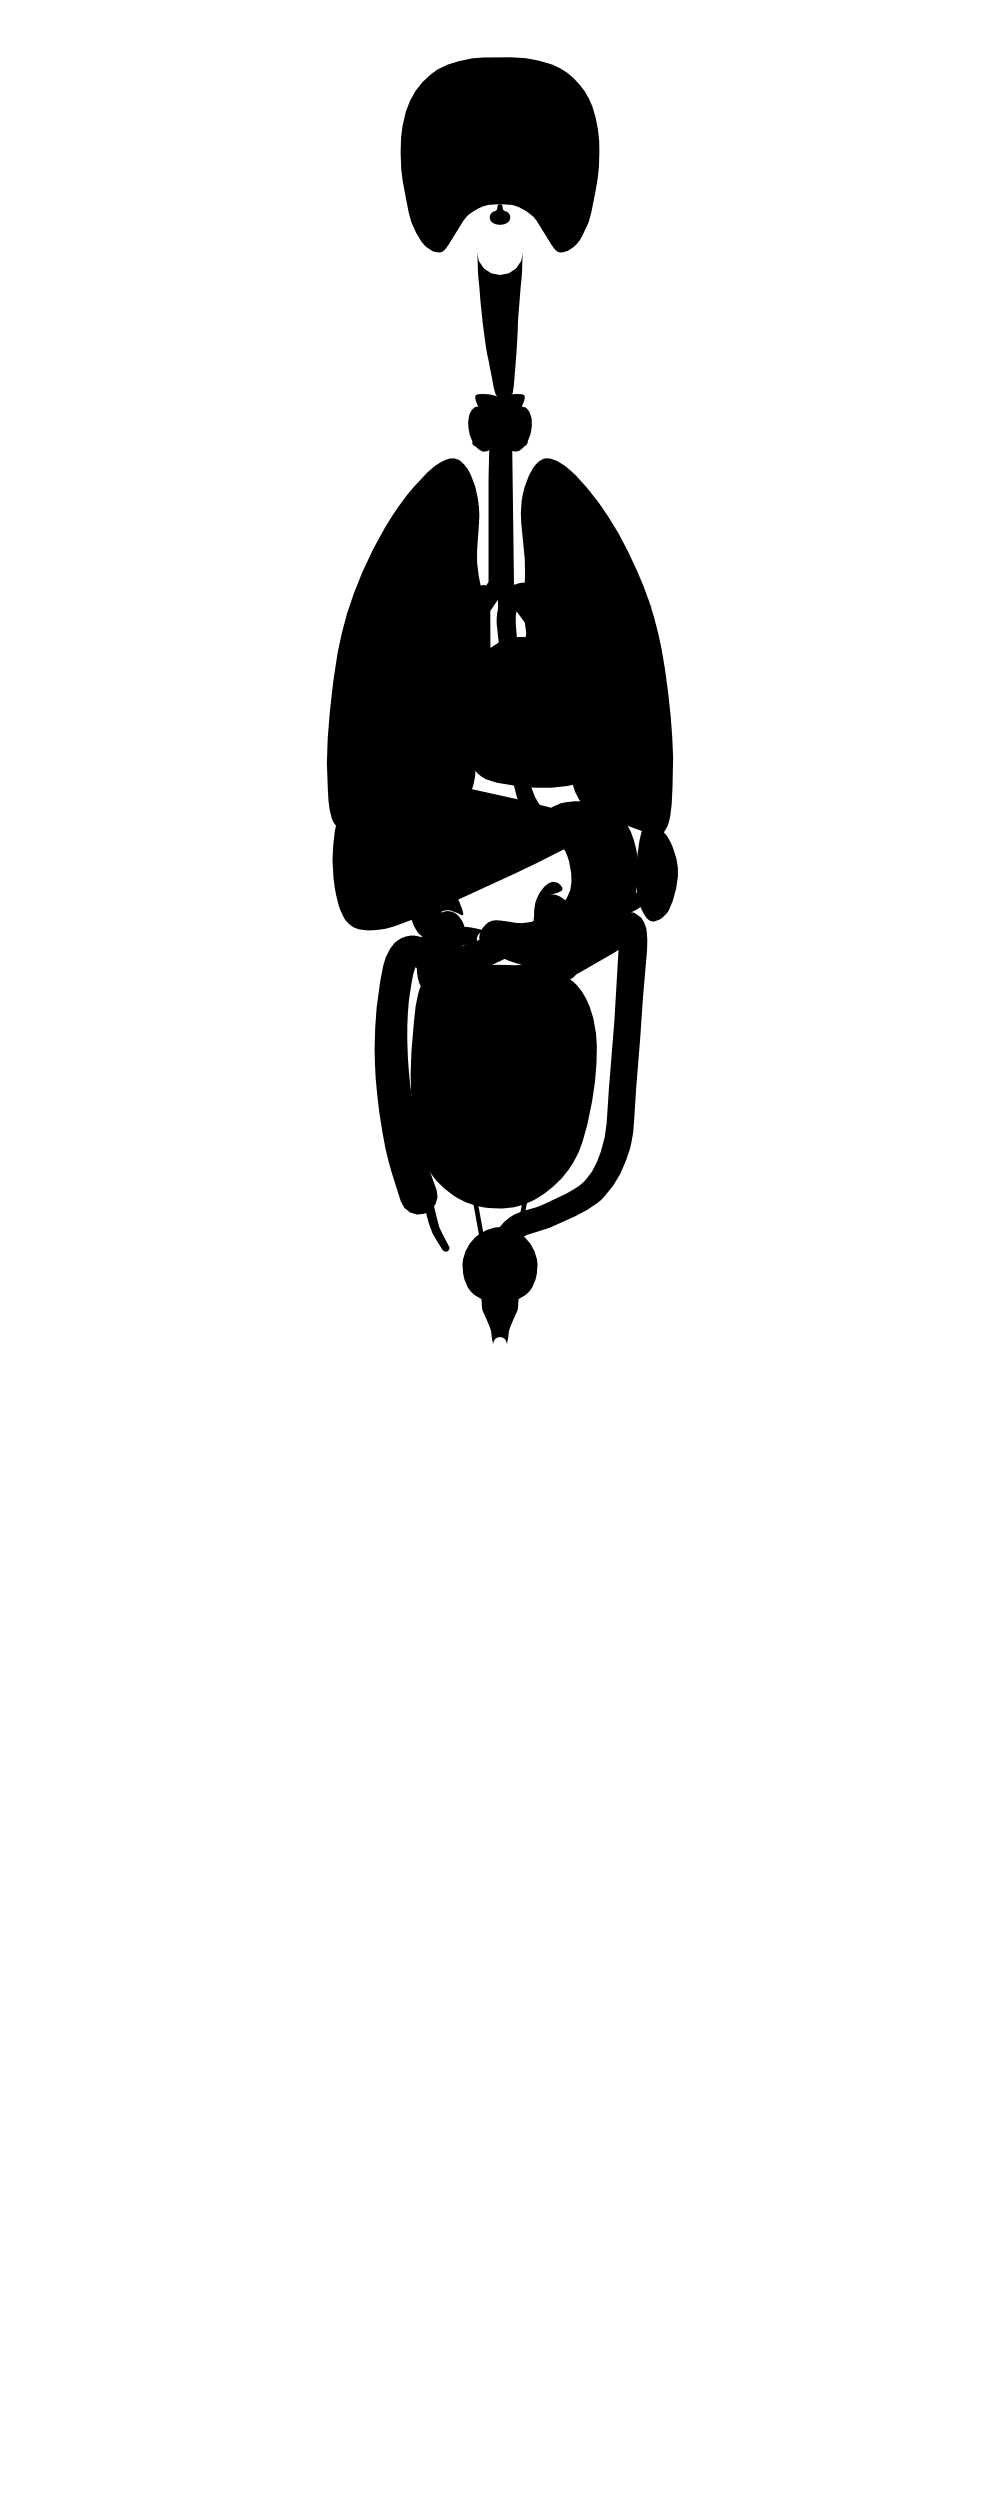
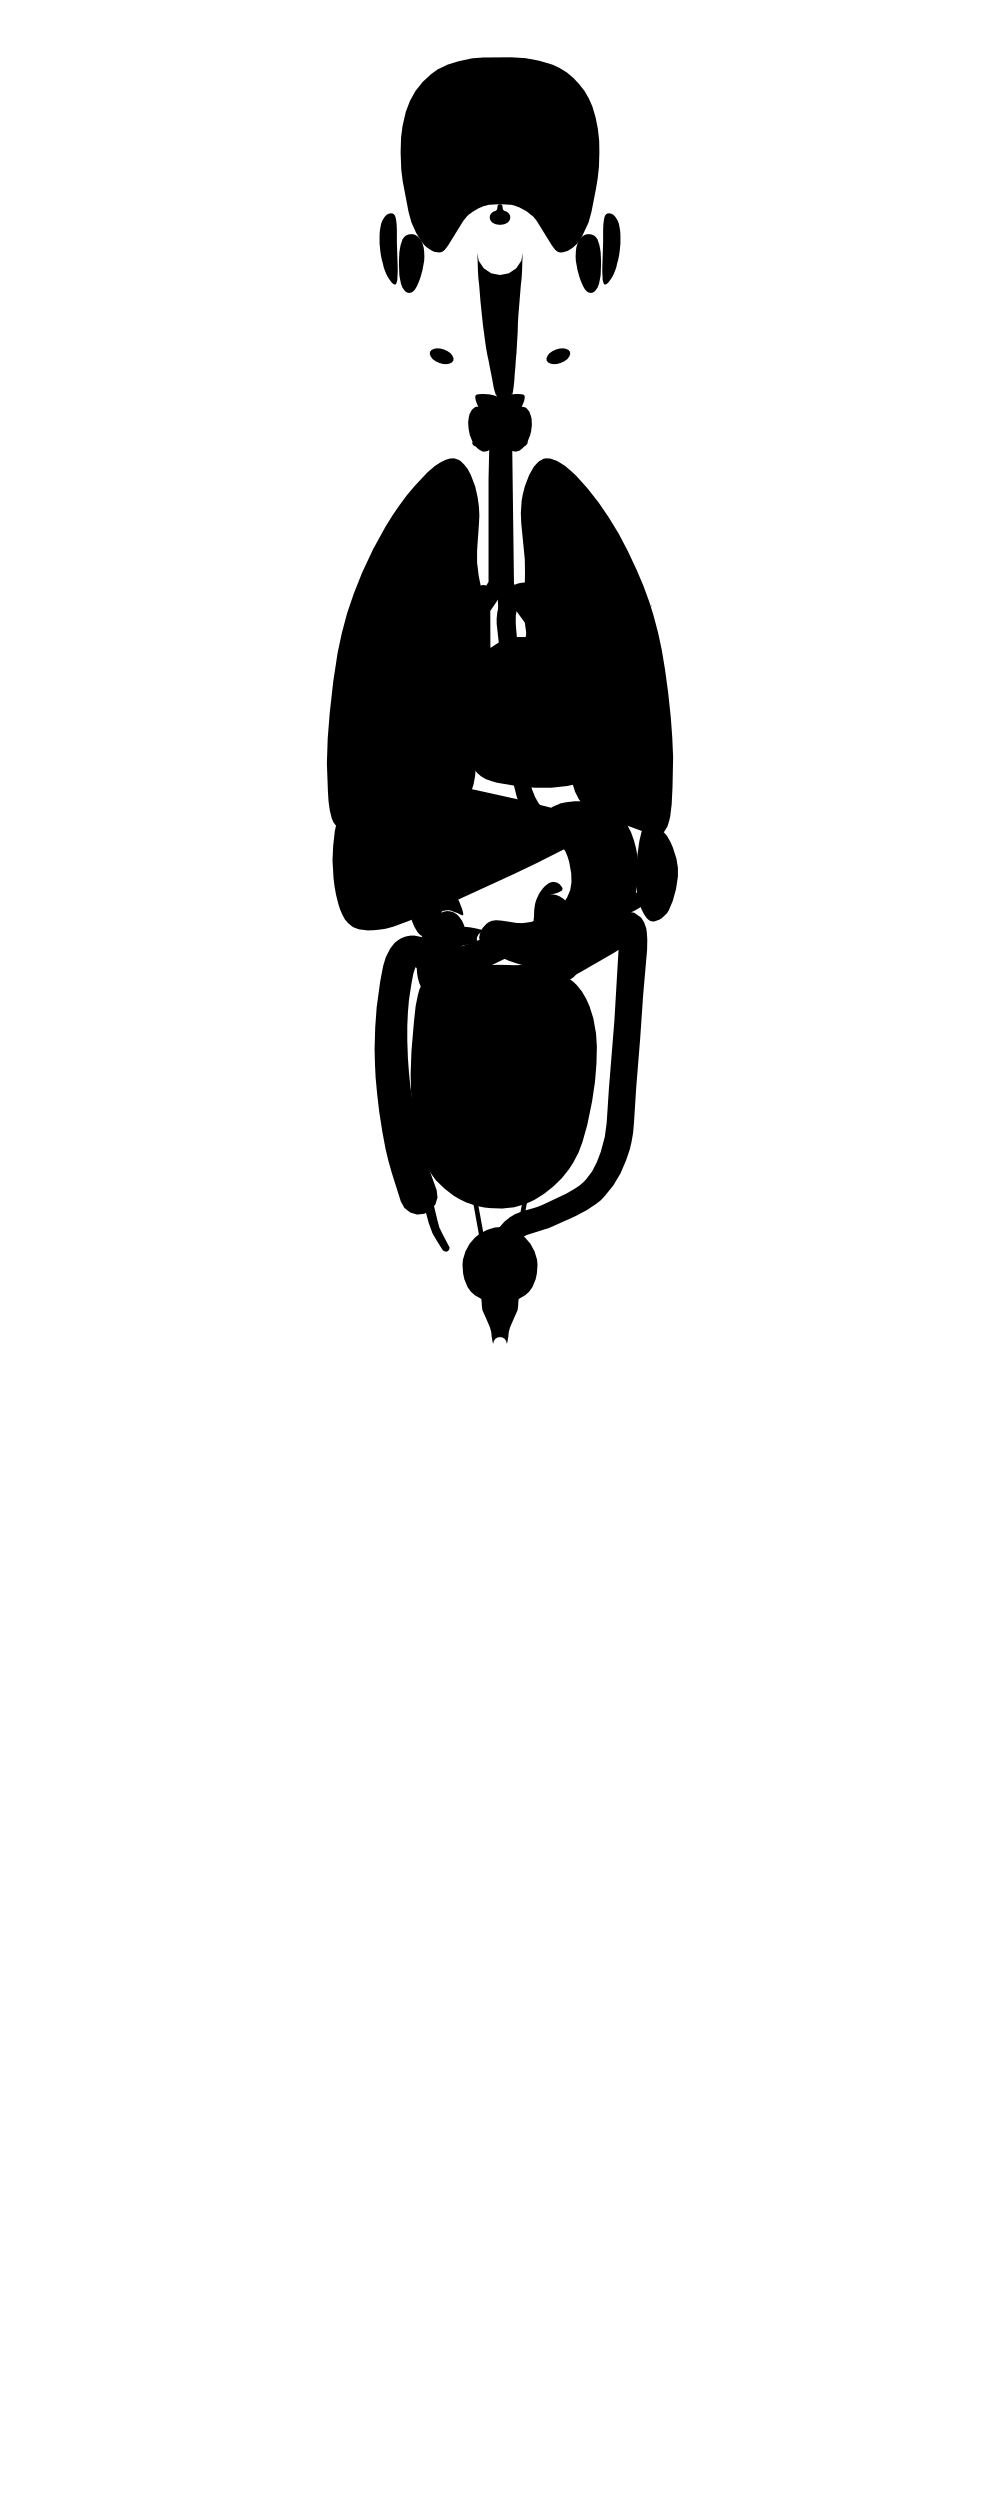
<svg xmlns="http://www.w3.org/2000/svg" viewBox="0 0 480 1200" data-layer="organs" data-view="posterior">
  <g class="structures">
    <g class="s o" data-id="bladder">
      <path class="b" fill-rule="evenodd" d="M222 607.2L222.2 604.7L223.4 600.7L225.4 597L228 594L230 592.4L233.6 590.4L237.5 589.2L240 589L242.5 589.2L246.4 590.4L250 592.4L252 594L254.6 597L256.6 600.7L257.8 604.7L258 607.2L257.7 611.3L257.1 614.1L255.5 617.9L254 620L252.1 621.7L248.3 623.9L244.1 625.4L240 626L235.9 625.4L231.7 623.9L227.9 621.7L226 620L224.5 617.9L222.9 614.1L222.3 611.3Z" />
    </g>
    <g class="s o" data-id="large-intestine">
      <path class="b" fill-rule="evenodd" d="M179.8 503.5L180.1 493.2L180.8 483.5L182.5 471.1L183.9 463.7L185.2 459.4L187.3 455.3L189.4 452.6L190.9 451.4L192.7 450.3L194.8 449.5L197 449.1L199 449.1L202.5 449.8L206.8 451.6L216.3 456.6L230.6 461.9L234.8 463.1L237.7 463.7L240.3 464L244 463.9L248.8 463.3L253.9 462.1L260.4 459.9L265.2 457.9L271.5 454.6L287.9 445.2L294 440.4L295.5 439.3L297.5 438.3L300.4 437.5L304.4 438.1L307.8 440.5L309.2 442.8L310.2 445.6L310.5 447.8L310.7 451.1L310.6 456L308.7 477.8L307.3 498.3L305.4 521.8L304.3 539L303.9 543.7L303.1 548.3L302.3 551.7L300.5 557L297.8 563.3L294.4 569L290.2 574.2L288.3 576.2L286.1 577.9L281.6 580.9L275.7 584L263.6 589.4L252.8 592.8L251.4 593.6L250.2 594.8L249.3 596L248.2 598.1L246.9 602.3L246.5 607.6L246.5 609L245.9 611.4L244.4 613.5L242.2 614.8L239.7 615.2L237.3 614.6L235.2 613.1L233.9 610.9L233.5 608.4L233.8 605.6L234.6 599.7L235.5 596.8L236.6 594.1L238.9 590.1L242 586.5L244.6 584.4L247 582.9L250.7 581.4L257.4 579.5L260.5 578.3L271.7 573L275.5 570.8L278.1 569.1L280.1 567.4L281.3 566.1L284.2 562.3L286.5 557.8L288.4 552.8L290.3 545.7L291.2 539L292.3 522.2L294.9 490L296.9 455.9L295.3 457L278.3 466.8L273.6 469.3L268.8 471.6L262.8 473.9L256.6 475.9L251.5 477L246.4 477.8L242.4 478L238.3 477.9L234 477.3L229.9 476.3L224.9 474.6L210.8 469.5L199.4 464.3L198.4 467.4L197.5 472.1L196.3 480L195.8 485.9L195.5 492.5L195.5 499.6L195.8 508L196.3 514.8L197 521.7L198.2 529.9L199.6 537.9L201.3 546.2L202.6 551.2L204.2 556.2L209.6 571.3L210 574.8L209 578.1L206.8 580.9L203.7 582.6L200.2 583L196.9 582L194.1 579.8L192.4 576.7L188 562.8L186.4 557.1L185 551.2L183.5 543.1L182 533.5L181 524.8L180.3 517.3L180 511.2ZM198 464L198.3 464L198.3 464L198.1 464Z" />
      <path class="d" d="M207.2 567.7L192.3 572.9M204.3 559.8L189.6 564.7M201.4 550.6L186.7 554.4M199.4 542.2L184.8 545M197.8 533.9L183.4 536.2M196.5 525L182.2 526.8M195.4 516.2L181.3 517.4M194.7 507.7L180.9 508.2M194.5 498.7L180.9 498.6M194.6 489.9L181.3 489.2M195.1 482L182.1 480.6M196.3 473.1L183.5 471M198.2 464.8L185.9 460.4M198.9 462.8L193.1 451.2M200.5 463.6L205.6 452.1M209.3 467.8L214.5 456.9M218.5 471.2L222.6 460M227.4 474.4L231.1 463.1M237.4 476.8L238.8 464.9M247.4 476.7L245.9 464.8M256.8 474.7L253.6 463.2M266.1 471.6L261.9 460.4M274.9 467.5L269.2 456.9M283.5 462.6L277.4 452.3M290.8 458.4L285 447.9M300.6 451.8L293 442.4M297.6 448.6L308.4 443.4M297.9 451.9L309.7 451.7M297.7 460.3L309.2 461.1M297.1 470.6L308.2 471.5M296.5 480.6L307.4 481.2M296 489.2L306.9 489.9M295.3 498.3L306.2 499.1M294.6 507.4L305.5 508.3M293.8 516L304.8 516.9M293.1 525.2L304.1 525.8M292.6 534.4L303.6 535.1M291.9 542.4L302.8 543.9M290.4 549.5L301 552.6M287.7 557.6L297.3 562.1M284 564.3L292.2 570.4M279.2 569.6L285.1 577.4M272.2 573.8L276.5 582.5M264.4 577.6L268.3 586.2M256.6 580.7L259.3 589.8M248.1 583.5L252.1 592.1" />
    </g>
    <g class="s o" data-id="rectum">
      <path class="b" fill-rule="evenodd" d="M234 604L233.7 604.5L233.3 605.5L233 607L232.7 609L232.4 611L232 613L231.6 615L231.2 617L230.9 619L230.9 621L231 623L231.2 625L231.3 627L231.6 629L232.5 631L233.4 633L234.3 635.1L235.2 637.2L235.8 639.4L236 641.6L236.3 643.3L236.5 644.4L236.8 645L237 643.8L237.7 642.7L238.8 642L240 641.8L241.2 642L242.3 642.7L243 643.8L243.2 645L243.5 644.4L243.7 643.3L244 641.6L244.2 639.4L244.8 637.2L245.7 635.1L246.6 633L247.5 631L248.4 629L248.7 627L248.8 625L249 623L249.1 621L249.1 619L248.8 617L248.4 615L248 613L247.6 611L247.3 609L247 607L246.7 605.5L246.3 604.5L246 604L245.5 606.3L244.2 608.2L242.3 609.5L240 610L237.7 609.5L235.8 608.2L234.5 606.3Z" />
      <path class="d" d="M233.5 619.0L233.7 619.1L234.2 619.3L234.8 619.6L235.7 619.9L236.5 620.2L237.3 620.5L238.1 620.7L238.9 620.8L239.4 620.9L239.8 621.0L240.0 621.0M246.5 626.0L246.3 626.1L245.8 626.3L245.2 626.6L244.3 626.9L243.5 627.2L242.7 627.5L241.9 627.7L241.1 627.8L240.6 627.9L240.2 628.0L240.0 628.0M236.6 636.5L243.4 636.5" />
    </g>
    <g class="s o" data-id="appendix">
      <path class="b" fill-rule="evenodd" d="M203.7 578.7L204 577.8L204.6 577.2L205.4 576.8L206.3 576.7L207.2 577L207.8 577.6L208.2 578.4L210 585.9L210.9 589.2L212.5 592.5L215.8 598.8L215.7 599.5L215.4 600.1L214.9 600.6L214.2 600.8L213.5 600.7L212.9 600.4L212.4 599.9L209.7 595.6L207.6 592L205.8 587.1L203.8 579.6Z" />
    </g>
    <g class="s o" data-id="small-intestine">
      <path class="b" fill-rule="evenodd" d="M197.1 515.6L197.5 504.5L198.7 490.4L199.5 483L200.6 477.5L201.3 475L202.3 472.8L204 470L205.8 468.2L206.8 467.5L209.1 466.4L211.6 465.7L215.7 464.9L231.3 463.5L238.5 463.1L244.4 463.2L250.1 463.5L256.9 464.5L262.7 465.6L266.8 466.8L269.4 467.7L272.9 469.6L275 471.1L276.9 472.9L279.3 475.9L281.3 479.3L283 483.1L284.8 488.8L286.1 496.1L286.5 502.4L286.3 510.6L285.6 519.2L284.2 528.7L281.9 539.9L279.6 548.1L277.7 553.2L275.3 557.8L273.2 561.1L269.7 565.5L265.6 569.5L261.2 573L256.6 575.9L252 578L246.7 579.5L241 580.1L235.3 579.9L232.5 579.6L228.5 578.8L223.6 577.1L220 575.3L217.7 573.9L213.3 570.5L209.3 566.6L206.8 563.2L204.3 558.8L202.4 554L200.6 547.4L199.2 540.5L197.8 530.7L197.3 524Z" />
      <path class="d" d="M211 482L214.6 486L215.8 487L216.9 487.7L218 488L219 487.7L220 486.8L223 483.2L224 482.3L225 482L226 482.3L227 483.2L230 486.8L231 487.7L232 488L233 487.7L234 486.8L237 483.2L238 482.3L239 482L240 482.3L241 483.2L244 486.8L245 487.7L246 488L247 487.7L248 486.8L251 483.2L252 482.3L253 482L254 482.3L255 483.2L258 486.8L259 487.7L260 488L261 487.7L262 486.8L265 483.2L266 482.3L267 482L268.1 482.3L269.2 483L270.4 484L274 488M206 503L209.6 499L210.8 498L211.9 497.3L213 497L214 497.3L215 498.2L218 501.8L219 502.7L220 503L221 502.7L222 501.8L225 498.2L226 497.3L227 497L228 497.3L229 498.2L232 501.8L233 502.7L234 503L235 502.7L236 501.8L239 498.2L240 497.3L241 497L242 497.3L243 498.2L246 501.8L247 502.7L248 503L249 502.7L250 501.8L253 498.2L254 497.3L255 497L256 497.3L257 498.2L260 501.8L261 502.7L262 503L263 502.7L264 501.8L267 498.2L268 497.3L269 497L270.1 497.3L271.2 498L272.4 499L276 503M204 518L207.6 514L208.8 513L209.9 512.3L211 512L212 512.3L213 513.2L216 516.8L217 517.7L218 518L219 517.7L220 516.8L223 513.2L224 512.3L225 512L226 512.3L227 513.2L230 516.8L231 517.7L232 518L233 517.7L234 516.8L237 513.2L238 512.3L239 512L240 512.3L241 513.2L244 516.8L245 517.7L246 518L247 517.7L248 516.8L251 513.2L252 512.3L253 512L254 512.3L255 513.2L258 516.8L259 517.7L260 518L261 517.7L262 516.8L265 513.2L266 512.3L267 512L268 512.3L269 513.2L272 516.8L273 517.7L274 518L275.1 517.7L276.2 517L277.4 516L281 512M204 533L207.6 529L208.8 528L209.9 527.3L211 527L212 527.3L213 528.2L216 531.8L217 532.7L218 533L219 532.7L220 531.8L223 528.2L224 527.3L225 527L226 527.3L227 528.2L230 531.8L231 532.7L232 533L233 532.7L234 531.8L237 528.2L238 527.3L239 527L240 527.3L241 528.2L244 531.8L245 532.7L246 533L247 532.7L248 531.8L251 528.2L252 527.3L253 527L254 527.3L255 528.2L258 531.8L259 532.7L260 533L261 532.7L262 531.8L265 528.2L266 527.3L267 527L268.1 527.3L269.2 528L270.4 529L274 533M208 548L211.6 544L212.8 543L213.9 542.3L215 542L216 542.3L217 543.2L220 546.8L221 547.7L222 548L223 547.7L224 546.8L227 543.2L228 542.3L229 542L230 542.3L231 543.2L234 546.8L235 547.7L236 548L237 547.7L238 546.8L241 543.2L242 542.3L243 542L244 542.3L245 543.2L248 546.8L249 547.7L250 548L251 547.7L252 546.8L255 543.2L256 542.3L257 542L258 542.3L259 543.2L262 546.8L263 547.7L264 548L265.1 547.7L266.2 547L267.4 546L271 542M216 557L219.6 561L220.8 562L221.9 562.7L223 563L224 562.7L225 561.8L228 558.2L229 557.3L230 557L231 557.3L232 558.2L235 561.8L236 562.7L237 563L238 562.7L239 561.8L242 558.2L243 557.3L244 557L245 557.3L246 558.2L249 561.8L250 562.7L251 563L252 562.7L253 561.8L256 558.2L257 557.3L258 557L259.1 557.3L260.2 558L261.4 559L265 563" />
    </g>
    <g class="s o" data-id="gallbladder">
      <path class="b" fill-rule="evenodd" d="M196.9 436.4L197 433.4L197.4 430.5L198.1 427.9L199 426L200 425L201.3 424.3L202.8 424L204.3 424L205.8 424.3L207 425L208.5 426.6L209.9 429.1L211.5 433.3L212 436L211.9 438.6L211.4 441.4L210.6 444L209 447L208 448L206.9 448.8L205.6 449.3L204.3 449.6L203.1 449.5L202 449L201.2 448.3L200.4 447.4L198.9 444.9L197.7 442L197 439Z" />
    </g>
    <g class="s o" data-id="liver">
      <path class="b" fill-rule="evenodd" d="M159.6 413L159.9 406.2L160.7 399L161.3 396.2L162.1 393.6L163.2 391.2L164.9 389L166 388L167.8 386.8L171 385.1L177.6 382.9L194 379.1L203.5 377.6L208.8 377.1L212.7 377L215.4 377.1L219.6 377.5L225.1 378.5L250.4 384.1L265.2 387.9L275.8 391.2L285.9 395.1L287.7 396.5L288.1 397.2L288 398L287.1 399.1L284.5 400.9L273.4 406.3L257.6 414.3L246.3 419.7L212.1 435.4L196.6 441.9L188.8 444.8L185.1 445.8L182.4 446.2L179.4 446.5L176.5 446.6L172.4 446.1L170.1 445.3L169 444.7L167.2 443.2L165.6 441.4L164.4 439.2L163.3 436.7L162.4 433.9L161.3 429.5L160.6 425.6L160.1 421.6Z" />
      <path class="d" d="M240 382L236 402L231 424" />
    </g>
    <g class="s o" data-id="stomach">
      <path class="b" fill-rule="evenodd" d="M230 450L230.4 447.9L231.6 445.5L233.5 443.4L234.7 442.6L236 442L238.1 441.7L240.7 441.9L247.9 443L250.7 443.1L254.7 442.6L258.8 441.5L262.7 440L266 438L268 436.3L269.8 434.3L272.1 431L273.7 427.3L274.3 423.5L274.2 419.3L273.2 413.7L272.4 411.1L271.4 408.7L269.1 405.4L262.9 399L259.3 396.5L258.5 395.7L258 394.9L258 394L258.9 392.4L261.6 389.7L265.4 387.2L269.1 385.6L271.6 385.1L275.8 384.6L281.4 384.6L284 385L286.5 385.6L291.6 387.6L293.9 388.9L296.1 390.3L298.8 392.9L301.1 396L302.9 399.5L304.3 403.4L305.3 407.2L306 411.2L306.4 415.3L306.4 419.6L306 424L305.1 429.3L304 433.5L302.2 439L300.6 442.8L298 447.5L295.7 450.8L293.1 453.8L290.2 456.4L287 458.6L283.5 460.5L279.7 462L275.7 463.3L271.7 464.3L268 465L265.1 465.2L260.7 465.1L255.2 464.2L248.5 462.6L244.3 461.2L240.3 459.4L236 457L232.2 454.1L230.6 452.1L230.2 451.1Z" />
      <path class="d" d="M282 400L286 408L288.1 412.6L289.6 417.2L290 420L289.8 423L288.6 428L287.5 431.3L284 440M236 450L233 455" />
    </g>
    <g class="s o" data-id="thyroid">
      <path class="b" fill-rule="evenodd" d="M224.7 202.7L225.1 199.9L225.4 198.7L226.5 196.7L227.9 195.5L228.7 195.2L230.5 195.3L231.4 195.7L233.1 197.1L233.9 198L235.4 200.4L236 201.8L236.9 204.8L237.3 208.1L240 208.3L242.7 208.1L242.9 206.3L243.5 203.2L244 201.8L245.3 199.1L246.1 198L247.8 196.3L248.6 195.7L250.4 195.2L252.1 195.5L252.8 196L254.1 197.6L254.9 199.9L255.2 201.2L255.3 204.2L254.9 207.2L254.5 208.8L253.4 211.6L251.9 214L251.1 214.9L249.4 216.3L247.6 216.8L245.9 216.5L244.5 215.3L243.5 213.5L240 213.8L236.5 213.5L235.5 215.3L234.8 216L234.1 216.5L232.4 216.8L231.5 216.7L229.8 215.7L228.9 214.9L227.3 212.9L226.6 211.6L225.5 208.8L224.9 205.7Z" />
    </g>
    <g class="s o" data-id="parathyroid" data-side="right">
      <path class="b" fill-rule="evenodd" d="M231.8 200.5L231.4 201.1L230.8 201.6L230 201.8L229.1 201.8L228.3 201.5L227.7 200.9L227.3 200.3L227.2 199.5L227.6 198.9L228.2 198.4L229 198.2L229.9 198.2L230.7 198.5L231.3 199.1L231.7 199.7ZM231.3 212L231.2 212.8L230.8 213.4L230.2 214L229.4 214.3L228.5 214.3L227.7 214.1L227.1 213.6L226.7 213L226.8 212.2L227.2 211.6L227.8 211L228.6 210.7L229.5 210.7L230.3 210.9L230.9 211.4Z" />
    </g>
    <g class="s o" data-id="parathyroid" data-side="left">
      <path class="b" fill-rule="evenodd" d="M252.8 200.5L252.4 201.1L251.8 201.6L251 201.8L250.1 201.8L249.3 201.5L248.7 200.9L248.3 200.3L248.2 199.5L248.6 198.9L249.2 198.4L250 198.2L250.9 198.2L251.7 198.5L252.3 199.1L252.7 199.7ZM253.3 212L253.2 212.8L252.8 213.4L252.2 214L251.4 214.3L250.5 214.3L249.7 214.1L249.1 213.6L248.7 213L248.8 212.2L249.2 211.6L249.8 211L250.6 210.7L251.5 210.7L252.3 210.9L252.9 211.4Z" />
    </g>
    <g class="s o" data-id="heart">
      <path class="b" fill-rule="evenodd" d="M222.8 342.7L223.1 334.4L224.2 328.5L226.1 322.1L227 320L228.5 317.3L228.8 284L229 282.8L229.7 281.7L230.8 281L232 280.8L233.2 281L234.3 281.7L235 282.8L235.3 284L235.4 311L239.4 308.4L238.4 299.4L238.4 296.8L238.7 293.9L239.4 290.9L240.5 288.1L241.8 285.5L243.5 283.4L245.6 281.5L247.2 280.6L248.9 280L250.6 279.7L252.3 279.6L255.5 279.9L258.6 280.8L260.2 281.6L261.6 282.9L262.8 284.3L264.3 287.2L266.4 292.4L266.7 293.8L266.5 295.3L265.8 296.5L264.6 297.4L263.2 297.7L261.7 297.5L260.5 296.8L259.6 295.6L257.3 290.5L256 288.4L254.9 288.1L253.3 287.9L251.7 288L250.7 288.3L249.9 289.1L248.9 290.7L248 293.2L247.6 295.3L247.5 299.1L248.1 305.8L252.3 305.8L253.3 301.2L253.9 299.9L255 298.9L256.3 298.3L257.8 298.3L259.1 298.9L260.1 300L260.7 301.3L260.7 302.8L259.8 307.2L262 308L264.2 309.2L267.1 311.4L269.6 314.3L272.6 319L275.2 324.6L278.2 332.5L282.5 346.1L284.8 354.7L285.9 361L286 365.3L285.4 369.3L284.4 371.4L283.7 372.3L282 374L280.1 375.2L277.7 376.1L272.1 377.3L264.8 378.1L256.7 378.1L248.5 377.4L238.5 375.7L235.8 374.9L233.2 374L231 372.7L229.1 371.1L227.5 369L225.8 365.4L224.7 361.2L223.6 355.6L223 350.1Z" />
      <path class="d" d="M262 312L259.2 326.7L258.1 335L258 338L258.1 342.5L258.5 347.1L259.1 351.8L259.9 356.3L260.9 360.4L262 364L262.7 365.7L263.6 367.3L265.6 370.2L267.8 372.7L272 377M234 330L241 331.7L244 332L247.1 331.6L252 330" />
    </g>
    <g class="s o" data-id="larynx">
      <path class="b" fill-rule="evenodd" d="M238.5 190.3L237.5 189.9L236.3 189.6L234.9 189.3L233.4 189.2L231.6 189.1L230.2 189.2L229.2 189.3L228.5 189.6L228.2 190L228.1 190.6L228.2 191.4L228.4 192.4L228.9 193.7L229.4 194.9L230.1 196.1L231 197.4L232 198.6L232.8 199.6L233.5 200.4L233.9 201L234.2 201.2L234.4 201.7L234.5 202.4L234.6 203.3L234.6 204.4L234.7 205.3L235 206L235.3 206.5L235.8 206.9L236.4 207.1L237 207.3L237.8 207.4L238.7 207.5L239.6 207.5L240.4 207.5L241.3 207.5L242.2 207.4L243 207.3L243.6 207.1L244.2 206.9L244.7 206.5L245 206L245.3 205.3L245.4 204.4L245.4 203.3L245.5 202.4L245.6 201.7L245.8 201.2L246.1 201L246.5 200.4L247.2 199.6L248 198.6L249 197.4L249.9 196.1L250.6 194.9L251.1 193.7L251.6 192.4L251.8 191.4L251.9 190.6L251.8 190L251.5 189.6L250.8 189.3L249.8 189.2L248.4 189.1L246.6 189.2L245.1 189.3L243.7 189.6L242.5 189.9L241.5 190.3L240.5 190.5L239.5 190.5Z" />
      <path class="d" d="M240.0 190.9L240.0 197.4M234.8 202.1L240 202.7L245.2 202.1" />
    </g>
    <g class="s o" data-id="trachea">
      <path class="b" fill-rule="evenodd" d="M220.5 301.4L220.6 300L221.3 298.8L228.7 288.7L234.5 279.3L234.5 230L235 208L235.4 206.1L236.5 204.5L238.1 203.4L240 203L241.9 203.4L243.5 204.5L244.6 206.1L245 208L245.5 230L245.5 279L251.3 285.6L254.3 289.6L261.7 301.2L262.2 302.3L262.2 303.6L261.7 304.8L260.8 305.7L259.7 306.2L258.4 306.2L257.2 305.7L256.3 304.8L247.7 293.1L242.2 287L240 287.5L239.3 287.4L236 292.3L233.6 295.4L226.7 303.2L225.7 304.1L224.4 304.5L223 304.4L221.8 303.7L220.9 302.7Z" />
      <path class="d" d="M235.6 210L238.4 210.6L240 210.8L241.6 210.6L244.4 210M235.6 216L238.4 216.6L240 216.8L241.6 216.6L244.4 216M235.6 222L238.4 222.6L240 222.8L241.6 222.6L244.4 222M235.6 228L238.4 228.6L240 228.8L241.6 228.6L244.4 228M235.6 234L238.4 234.6L240 234.8L241.6 234.6L244.4 234M235.6 240L238.4 240.6L240 240.8L241.6 240.6L244.4 240M235.6 246L238.4 246.6L240 246.8L241.6 246.6L244.4 246M235.6 252L238.4 252.6L240 252.8L241.6 252.6L244.4 252M235.6 258L238.4 258.6L240 258.8L241.6 258.6L244.4 258M235.6 264L238.4 264.6L240 264.8L241.6 264.6L244.4 264M235.6 270L238.4 270.6L240 270.8L241.6 270.6L244.4 270M235.6 276L238.4 276.6L240 276.8L241.6 276.6L244.4 276" />
    </g>
    <g class="s o" data-id="lung" data-side="right">
      <path class="b" fill-rule="evenodd" d="M156.9 366.4L157.3 354.4L158.3 341.9L160 326.8L162.1 313.1L164.1 303.8L166.6 294.4L169.8 285L173.8 274.9L179.1 263.6L185.1 252.7L188.6 247.1L191.7 242.6L195.3 237.7L199.1 233.2L205.2 226.7L208.7 223.7L211.3 222L213.7 220.8L215.9 220.1L218 220L220.1 220.7L221.1 221.3L222.9 223.1L224.6 225.3L226 228L228.1 233.5L229.3 238.9L229.9 243.4L230.1 247.4L229.9 251.4L229 264.3L229 270L229.8 276.6L232.5 289.7L233 295L232.9 301.8L231 320L230.4 344.5L229.1 362.3L228 372.8L227.3 376.5L226.4 379.3L226 380L225 381.1L223.9 381.6L222.7 381.4L221.4 380.9L217.1 378.5L215.6 378L214 378L211.8 378.5L207.1 380.1L184.2 389.7L176.6 392.5L167.8 396.4L165.2 397.1L162.9 397.1L161.9 396.7L161 396L160 394.6L159.2 392.7L158.3 389L157.7 384.7L157.4 379.9Z" />
      <path class="d" d="M165 302L212.6 298.2L220.4 297.3L229 296M172 330L189 348.9L194.4 354.5L208 368L218 379" />
    </g>
    <g class="s o" data-id="lung" data-side="left">
      <path class="b" fill-rule="evenodd" d="M250 246.2L250.4 240.3L250.9 237.5L251.9 233.5L254 228L256.2 224.1L258 222.1L258.9 221.3L260.9 220.2L262 220L264.1 220.1L267.5 221.3L271.3 223.7L274 226L276.5 228.3L281.9 234.3L287.4 241.3L292.1 248.2L297 256.2L301.5 264.8L305.6 273.6L308.8 281.1L311.7 289L313.8 295.8L315.9 303.8L317.6 311.7L319.2 321.3L320.7 332.3L322 344.6L322.7 354.2L323.1 363.6L322.8 378L322.4 386.1L321.7 391.9L321.1 394.4L320.4 396.6L319 399L318.1 399.8L317 400.3L314.6 400.6L313.2 400.4L310.3 399.7L301.3 396.4L292 393.7L287.1 391.7L285 390.6L282.9 389.2L280 386.7L277.9 383.7L276 380L274.6 375.5L272 362L268.2 348.7L265.1 339.5L258.4 323.3L254.3 311L252.7 304.4L251.9 298.8L251.6 293.6L252 275.3L251.9 268.5L250.2 251.2Z" />
      <path class="d" d="M313 290L303.9 306.5L299.3 315.3L293.8 327.4L289.3 338.5L286.4 346.7L284.3 354.3L282.6 362.7L280 377" />
    </g>
    <g class="s o" data-id="pharynx">
      <path class="b" fill-rule="evenodd" d="M229 121L229.1 121.9L229.2 123.6L229.3 126.2L229.4 129.8L229.6 133.3L230 136.9L230.3 140.6L230.6 144.4L231 148.3L231.4 152.1L231.8 155.9L232.3 159.7L232.8 163.4L233.3 166.9L233.9 170.3L234.6 173.5L235.2 176.7L235.8 179.7L236.4 182.8L236.9 185.7L237.5 188L238 189.5L238.4 190.2L238.6 188.8L239.3 187.6L240.5 186.7L241.8 186.4L243.2 186.6L244.4 187.3L245.3 188.5L245.6 189.8L246 189L246.3 187.5L246.6 185.3L246.9 182.2L247.1 179.1L247.4 176L247.6 172.7L247.9 169.5L248.1 166.1L248.3 162.6L248.5 159L248.6 155.3L248.8 151.7L249.1 148L249.4 144.3L249.7 140.6L250 136.9L250.4 133.3L250.6 129.8L250.7 126.2L250.8 123.6L250.9 121.9L251 121L250.2 125.2L247.8 128.8L244.2 131.2L240 132L235.8 131.2L232.2 128.8L229.8 125.2Z" />
      <path class="d" d="M232.0 136.0L232.5 136.2L233.5 136.5L235.0 136.9L237.0 137.6L239.0 137.9L241.0 137.9L243.0 137.6L245.0 136.9L246.5 136.5L247.5 136.2L248.0 136.0M233.5 151.0L233.9 151.1L234.7 151.4L235.9 151.8L237.6 152.2L239.2 152.5L240.8 152.5L242.4 152.2L244.1 151.8L245.3 151.4L246.1 151.1L246.5 151.0" />
    </g>
    <g class="s o" data-id="brain">
      <path class="b" fill-rule="evenodd" d="M192.3 73.1L192.5 66.1L193.2 60.6L194.8 53.6L196.8 48.4L199.4 43.7L202.9 39.3L206.9 35.6L210.1 33.3L214.9 31L220.1 29.4L226.6 28L231.9 27.6L245.4 27.5L252.1 27.9L258.6 29.1L265.1 31L268.7 32.7L272.1 34.8L275.2 37.4L278 40.4L280.6 43.7L282.6 47.2L284.3 51L285.9 56.4L287 62L287.6 67.5L287.7 73.1L287.5 80L286.9 85.6L286 91L283.9 101.7L282.5 106.8L279.6 113L278.3 115.3L276.8 117.2L274.9 118.9L272.6 120.4L270.2 121.1L269.1 121.2L268 121L267.2 120.5L266.4 119.8L264.9 117.8L257.6 106L256 104L252.7 101.4L249.2 99.5L246.7 98.6L245.3 98.3L240 98L234.7 98.3L232 99L229.7 100L227.3 101.4L225 103L224 104L222.4 106L215.1 117.8L213.6 119.8L212.8 120.5L212 121L210.9 121.2L208.6 120.9L207.4 120.4L205.1 118.9L204 118L202.5 116.3L199.7 111.7L197.5 106.8L196.1 101.7L193.3 87L192.6 81.4Z" />
      <path class="d" d="M240 30L240 97M250 40L255.1 43L256.5 44L257.5 45L258 46L257.7 47.1L256.8 48.2L253 51.8L252.1 52.9L252 54L252.6 54.9L253.6 55.8L255 56.7L262 60M268 42L272.4 47.8L273.2 49.3L273.8 50.7L274 52L273.7 53.3L273 54.5L268.8 59.6L268.2 60.8L268 62L268.4 63.2L269.2 64.3L270.3 65.5L276 70M248 66L253.1 69L254.5 70L255.5 71L256 72L255.8 73L254.9 74.1L251.1 77.7L250.2 78.8L250 80L250.4 81.1L251.2 82.2L252.3 83.4L258 88M264 78L269.1 80.8L270.5 81.8L271.5 82.9L272 84L271.8 85.1L271.1 86.3L266.7 91.7L266.1 92.9L266 94L266.6 95L267.6 95.9L269 96.8L276 100M279 60L282.1 67.6L282.9 70.6L283 72L282.9 73.4L282.1 76.4L279 84M230 40L224.9 43L223.5 44L222.5 45L222 46L222.3 47.1L223.2 48.2L227 51.8L227.9 52.9L228 54L227.4 54.9L226.4 55.8L225 56.7L218 60M212 42L207.6 47.8L206.8 49.3L206.2 50.7L206 52L206.3 53.3L207 54.5L211.2 59.6L211.8 60.8L212 62L211.6 63.2L210.8 64.3L209.7 65.5L204 70M232 66L226.9 69L225.5 70L224.5 71L224 72L224.2 73L225.1 74.1L228.9 77.7L229.8 78.8L230 80L229.6 81.1L228.8 82.2L227.7 83.4L222 88M216 78L210.9 80.8L209.5 81.8L208.5 82.9L208 84L208.2 85.1L208.9 86.3L213.3 91.7L213.9 92.9L214 94L213.4 95L212.4 95.9L211 96.8L204 100M201 60L197.9 67.6L197.1 70.6L197 72L197.1 73.4L197.9 76.4L201 84" />
    </g>
    <g class="s o" data-id="pineal-gland">
      <path class="b" fill-rule="evenodd" d="M240.8 72.8L241.4 73.2L241.8 73.8L242.1 74.4L242.3 75.1L242.4 75.9L242.4 76.6L242.3 77.3L242.2 77.9L241.8 78.5L241.5 79L241.2 79.4L240.9 79.6L240.5 79.8L240.2 79.8L239.8 79.8L239.5 79.8L239.1 79.6L238.8 79.4L238.5 79L238.2 78.5L237.8 77.9L237.7 77.3L237.6 76.6L237.6 75.9L237.7 75.1L237.9 74.4L238.2 73.8L238.6 73.2L239.2 72.8L239.7 72.5L240.3 72.5Z" />
    </g>
    <g class="s o" data-id="pituitary">
      <path class="b" fill-rule="evenodd" d="M239.7 98L240.3 98L240.8 98.2L241.1 98.6L241.2 99.1L241.3 99.9L241.4 100.5L241.7 100.9L242.1 101.2L242.7 101.4L243.2 101.6L243.6 101.9L244.1 102.3L244.4 102.7L244.7 103.2L244.9 103.7L244.9 104.3L244.9 104.9L244.7 105.5L244.4 106L244.1 106.4L243.6 106.9L243 107.2L242.4 107.5L241.8 107.7L241 107.8L240.3 107.9L239.7 107.9L239 107.8L238.2 107.7L237.6 107.5L237 107.2L236.4 106.9L235.9 106.4L235.6 106L235.3 105.5L235.1 104.9L235.1 104.3L235.1 103.7L235.3 103.2L235.6 102.7L235.9 102.3L236.4 101.9L236.8 101.6L237.3 101.4L237.9 101.2L238.3 100.9L238.6 100.5L238.7 99.9L238.8 99.1L238.9 98.6L239.2 98.2Z" />
      <path class="d" d="M240 102.5L240 107.2" />
    </g>
    <g class="s o" data-id="esophagus">
      <path class="b" fill-rule="evenodd" d="M238.5 186L238.8 184.7L239.5 183.5L240.6 182.8L242 182.5L243.3 182.8L244.5 183.5L245.2 184.6L245.5 186L246.7 279.3L247.3 298.3L248.4 319.2L249.6 335.4L251 350.5L252.7 364.3L254.2 373.7L255.3 378.7L256.8 382.5L258.3 385.2L261.3 389.3L262.2 391.5L262.1 393.1L261.3 394.6L260.1 395.7L258.5 396.2L256.9 396.1L255.4 395.3L254.3 394.1L250.7 388.5L249.4 385.8L248.1 382.7L246.7 377.1L245.3 368.9L243.8 357.9L242.4 344.5L241.2 330.4L240.2 316L238.9 286.6L238.7 272.3L238.8 242.5Z" />
    </g>
+     <g class="s o" data-id="salivary-glands" data-side="right">
+       <path class="b" fill-rule="evenodd" d="M195.9 112.6L197.1 112.4L198.3 112.4L199.4 112.8L200.5 113.5L201.5 114.5L202.3 115.8L202.9 117.2L203.4 119L203.6 121L203.7 123.1L203.6 125.2L203.2 127.4L202.8 129.6L202.2 131.8L201.6 133.8L200.9 135.6L200.1 137.4L199.3 138.8L198.4 139.8L197.5 140.4L196.5 140.6L195.6 140.5L194.7 140L193.9 139.1L193.1 137.9L192.5 136.3L192.1 134.4L191.7 132.2L191.6 129.8L191.5 127.4L191.5 125.1L191.6 123L191.7 121L192 119.2L192.3 117.6L192.8 116.1L193.2 114.9L193.9 113.9L194.8 113.1ZM217.6 173.1L217 173.9L215.9 174.5L214.4 174.8L212.6 174.7L210.8 174.2L209.1 173.4L207.7 172.4L206.8 171.2L206.3 170L206.4 168.9L207 168.1L208.1 167.5L209.6 167.2L211.4 167.3L213.2 167.8L214.9 168.6L216.3 169.6L217.2 170.8L217.7 172Z" />
+     </g>
+     <g class="s o" data-id="salivary-glands" data-side="left">
+       <path class="b" fill-rule="evenodd" d="M284.1 112.6L282.9 112.4L281.7 112.4L280.6 112.8L279.5 113.5L278.5 114.5L277.7 115.8L277.1 117.2L276.6 119L276.4 121L276.3 123.1L276.4 125.2L276.8 127.4L277.2 129.6L277.8 131.8L278.4 133.8L279.1 135.6L279.9 137.4L280.7 138.8L281.6 139.8L282.5 140.4L283.5 140.6L284.4 140.5L285.3 140L286.1 139.1L286.9 137.9L287.5 136.3L287.9 134.4L288.3 132.2L288.4 129.8L288.5 127.4L288.5 125.1L288.4 123L288.3 121L288 119.2L287.7 117.6L287.2 116.1L286.8 114.9L286.1 113.9L285.2 113.1ZM262.4 173.1L263 173.9L264.1 174.5L265.6 174.8L267.4 174.7L269.2 174.2L270.9 173.4L272.3 172.4L273.2 171.2L273.7 170L273.6 168.9L273 168.1L271.9 167.5L270.4 167.2L268.6 167.3L266.8 167.8L265.1 168.6L263.7 169.6L262.8 170.8L262.3 172Z" />
+     </g>
+     <g class="s o" data-id="ear" data-side="right">
+       <path class="b" fill-rule="evenodd" d="M187.5 102.4L186.5 102.6L185.6 103.1L184.8 103.9L184.1 104.9L183.4 106.1L182.9 107.6L182.6 109.2L182.3 111L182.2 113L182.2 115L182.2 117L182.4 119L182.6 121L182.9 122.9L183.3 124.8L183.8 126.6L184.2 128.4L184.8 130L185.4 131.5L186.1 132.9L186.9 134.1L187.6 135.1L188.3 135.9L188.9 136.4L189.6 136.6L190.1 136.4L190.4 135.6L190.7 134.4L190.8 132.6L190.9 130.6L190.9 128.2L190.8 125.5L190.7 122.5L190.6 119.5L190.5 116.5L190.5 113.5L190.5 110.5L190.4 108L190.2 106L189.9 104.5L189.6 103.5L189 102.8L188.3 102.4Z" />
+       <path class="d" d="M188.5 106.0L188.3 106.1L187.9 106.4L187.4 106.8L186.6 107.2L186.0 108.1L185.6 109.4L185.2 111.0L185.1 113.0L185.0 115.0L185.0 117.0L185.2 119.0L185.4 121.0L185.8 122.9L186.2 124.6L186.6 126.2L187.2 127.8L187.6 128.9L187.9 129.6L188.0 130.0" />
+     </g>
+     <g class="s o" data-id="ear" data-side="left">
+       <path class="b" fill-rule="evenodd" d="M292.5 102.4L293.5 102.6L294.4 103.1L295.2 103.9L295.9 104.9L296.6 106.1L297.1 107.6L297.4 109.2L297.7 111L297.8 113L297.8 115L297.8 117L297.6 119L297.4 121L297.1 122.9L296.7 124.8L296.2 126.6L295.8 128.4L295.2 130L294.6 131.5L293.9 132.9L293.1 134.1L292.4 135.1L291.7 135.9L291.1 136.4L290.4 136.6L289.9 136.4L289.6 135.6L289.3 134.4L289.2 132.6L289.1 130.6L289.1 128.2L289.2 125.5L289.3 122.5L289.4 119.5L289.5 116.5L289.5 113.5L289.5 110.5L289.6 108L289.8 106L290.1 104.5L290.4 103.5L291 102.8L291.7 102.4Z" />
+       <path class="d" d="M291.5 106.0L291.7 106.1L292.1 106.4L292.6 106.8L293.4 107.2L294.0 108.1L294.4 109.4L294.8 111.0L294.9 113.0L295.0 115.0L295.0 117.0L294.8 119.0L294.6 121.0L294.2 122.9L293.8 124.6L293.4 126.2L292.8 127.8L292.4 128.9L292.1 129.6L292.0 130.0" />
+     </g>
    <g class="s o" data-id="duodenum">
      <path class="b" fill-rule="evenodd" d="M233.9 446.9L233.8 446.9L233.4 446.8L232.9 446.7L232.2 446.5L231.4 446.3L230.3 446.1L229.1 445.8L227.7 445.5L226.1 445.2L224.6 445L223.1 444.9L221.6 444.9L220.1 445L218.6 445.1L217.1 445.3L215.7 445.5L214.2 445.9L212.9 446.4L211.6 446.9L210.4 447.6L209.3 448.5L208.3 449.5L207.4 450.6L206.8 451.7L206.3 452.8L205.9 454L205.5 455.2L205.2 456.4L205 457.8L204.8 459.1L204.7 460.6L204.6 462.1L204.6 463.5L204.6 464.9L204.6 466.3L204.7 467.6L204.8 468.9L204.9 470.2L205.1 471.5L205.3 472.7L205.6 474L205.9 475.2L206.3 476.4L206.8 477.5L207.4 478.5L208.1 479.5L208.8 480.4L209.7 481.3L210.7 482.1L211.9 482.7L213.1 483.3L214.4 483.7L215.8 484L217.3 484.3L218.9 484.5L220.5 484.7L222.1 484.7L223.7 484.8L225.3 484.8L227 484.7L228.6 484.6L230.2 484.4L231.8 484.1L233.4 483.8L234.9 483.5L236.4 483.2L237.8 482.8L239.2 482.3L240.5 481.9L241.7 481.4L242.9 480.8L244.1 480.2L245.1 479.6L246.1 479L247.1 478.3L248 477.6L248.9 476.9L249.7 476.1L250.5 475.3L251.2 474.6L251.7 474L252.2 473.4L252.6 473L252.9 472.7L253.1 472.4L253.3 472.2L253.4 472.2L252.4 472.9L251.2 473.2L249.9 473L248.8 472.4L248.1 471.4L247.8 470.2L248 468.9L248.6 467.8L248.6 467.9L248.4 468.1L248.2 468.4L247.9 468.7L247.5 469.1L247 469.7L246.4 470.3L245.9 470.9L245.3 471.4L244.7 471.9L244.1 472.4L243.3 472.9L242.6 473.4L241.8 473.8L240.9 474.3L240.1 474.7L239.1 475.1L238.1 475.4L237.1 475.8L235.9 476.1L234.7 476.4L233.5 476.7L232.1 476.9L230.7 477.1L229.3 477.3L227.9 477.4L226.5 477.5L225.2 477.6L223.8 477.6L222.4 477.5L221 477.5L219.6 477.4L218.4 477.2L217.4 477L216.5 476.8L215.7 476.5L215.1 476.3L214.7 476L214.4 475.8L214.1 475.6L213.9 475.2L213.6 474.8L213.3 474.3L213 473.7L212.8 473L212.6 472.2L212.4 471.4L212.2 470.4L212.1 469.4L212 468.3L211.9 467.1L211.8 466L211.8 464.8L211.8 463.6L211.8 462.3L211.9 461L212 459.9L212.1 458.8L212.3 457.9L212.5 457L212.7 456.3L213 455.6L213.3 455.1L213.5 454.7L213.7 454.4L214 454.2L214.4 454L214.9 453.7L215.5 453.5L216.2 453.3L217.1 453.1L218.1 453L219.2 453L220.3 453L221.4 453L222.5 453.1L223.6 453.3L224.8 453.5L226 453.7L227.3 454L228.5 454.3L229.5 454.5L230.4 454.7L231 454.9L231.6 455L231.9 455.1L232.1 455.1L230.6 454.4L229.4 453.2L228.9 451.7L228.9 450.1L229.6 448.6L230.8 447.4L232.3 446.9Z" />
      <path class="d" d="M214.0 452.0L213.9 452.3L213.7 452.8L213.3 453.7L212.9 454.8L212.5 456.3L212.3 458.2L212.1 460.4L212.1 463.1L212.1 465.5L212.2 467.8L212.5 469.8L212.8 471.7L213.2 473.2L213.7 474.5L214.4 475.4L215.3 476.1L215.9 476.5L216.3 476.8L216.5 477.0" />
    </g>
    <g class="s o" data-id="pancreas">
      <path class="b" fill-rule="evenodd" d="M214.5 462.1L215 459.2L216.6 456.8L219 455.1L248 444.8L253 443.2L258.8 441.5L275.7 437.7L294.8 432.8L300.2 430.9L308.5 427.1L309.7 426.8L311 426.9L312.1 427.5L312.9 428.5L313.2 429.7L313.1 431L312.5 432.1L311.5 432.9L305.9 436.4L300.8 439.1L296.5 440.9L289.8 443.2L277.1 447.2L262.8 451.5L256.6 453.6L245.6 458.6L234.7 463.9L225 468.9L222.1 469.5L219.2 469L216.8 467.4L215.1 465Z" />
      <path class="d" d="M226 460L250 452L270.1 446.2L278.7 443.5L289.4 439.3L306 432" />
    </g>
    <g class="s o" data-id="spleen">
      <path class="b" fill-rule="evenodd" d="M305.4 420.8L305.6 415.1L306 410L306.9 403.7L307.9 399.4L308.9 397.3L310 396L311 395.6L312.2 395.6L313.5 396L314.9 396.6L317.7 398.5L320 401L321.8 404.1L322.9 406.6L324.7 412.2L325.4 416.6L325.4 420.7L324.5 426.7L322.9 432.5L321 437L320.1 438.4L317.8 440.6L316.6 441.4L314.1 442.3L313 442.3L312 442L311.3 441.5L310.5 440.8L309.1 438.8L307.8 436.2L306.8 433.2L306 430L305.7 427.7Z" />
    </g>
    <g class="s o" data-id="ureter" data-side="right">
      <path class="b" d="M219.8 463.1L220.1 462.2L220.9 461.8L221.8 462.1L222.2 462.9L224.1 485L225.1 499.9L226.2 543.2L226.9 558L227.7 565.8L228.8 574.2L233.1 597.8L232.9 598.6L232.2 599.1L231.4 598.9L230.9 598.2L227.1 577.2L225.8 568.9L225 561.6L224.1 545.7L222.9 500.1L221.9 485.1Z" />
    </g>
    <g class="s o" data-id="ureter" data-side="left">
      <path class="b" d="M246.9 597.8L251 575.5L252.2 567.2L252.9 559.9L253.7 545.9L254.6 507.6L255.4 490.1L257.8 454.9L258.2 454.1L259.1 453.8L259.9 454.2L260.2 455.1L258.2 481.8L257.1 500.1L255.9 544.7L255.1 560.1L254.3 567.5L253.2 575.9L249.1 598.2L248.6 598.9L247.8 599.1L247.1 598.6Z" />
    </g>
    <g class="s o" data-id="kidney" data-side="right">
      <path class="b" fill-rule="evenodd" d="M200 464.4L200 461.5L200.2 458.6L201.5 452.7L202.4 449.9L203.6 447.3L204.9 444.9L206.4 442.7L207.9 440.9L209.6 439.4L211.3 438.3L213 437.6L214.7 437.3L216.4 437.5L217.9 438L219.4 439L220.6 440.3L221.8 442L222.7 444L223.4 446.4L223.8 448.9L224 453.6L222.9 453.6L222.3 453.8L221.2 454.5L220.3 455.7L219.7 457.3L219.3 459.1L219.5 461.8L220.3 464.3L221.7 465.8L220.4 468.7L219.1 471.1L217.6 473.3L216.1 475.1L214.4 476.6L212.7 477.7L211 478.4L209.3 478.7L207.6 478.5L206.1 478L204.6 477L203.4 475.7L202.2 474L201.3 472L200.6 469.6L200.2 467.1Z" />
      <path class="d" d="M205 448L207.9 453.8L208.9 456.7L209 458L208.9 459.3L207.9 462.2L205 468" />
    </g>
    <g class="s o" data-id="kidney" data-side="left">
      <path class="b" fill-rule="evenodd" d="M256 443.6L256.2 440.9L256.6 438.4L257.3 436L258.2 434L259.4 432.3L260.6 431L262.1 430L263.6 429.5L265.3 429.3L267 429.6L268.7 430.3L270.4 431.4L272.1 432.9L273.6 434.7L275.1 436.9L276.4 439.3L277.6 441.9L279.2 447.6L280 453.5L280 456.4L279.8 459.1L279.4 461.6L278.7 464L277.8 466L276.6 467.7L275.4 469L273.9 470L272.4 470.5L270.7 470.7L269 470.4L267.3 469.7L265.6 468.6L263.9 467.1L262.4 465.3L260.9 463.1L259.6 460.7L258.3 457.8L259.7 456.3L260.5 453.8L260.7 452L260.3 449.3L259.7 447.7L258.8 446.5L257.7 445.8L257.1 445.6L256 445.6Z" />
      <path class="d" d="M275 440L272.1 445.8L271.1 448.7L271 450L271.1 451.3L272.1 454.2L275 460" />
    </g>
    <g class="s o" data-id="adrenal-gland" data-side="right">
      <path class="b" fill-rule="evenodd" d="M206.1 440.9L206.9 439.6L207.7 438.1L208.6 436.6L209.5 435.1L210.5 433.4L211.5 432L212.4 430.8L213.3 429.7L214.2 428.8L215 428.2L215.8 428L216.6 428.1L217.4 428.4L218.1 429L218.8 429.8L219.4 430.9L220.1 432.1L220.7 433.4L221.2 434.8L221.8 436.2L222.2 437.8L222.4 438.8L222.2 439.3L221.7 439.3L220.8 438.9L219.9 438.4L218.8 438L217.7 437.6L216.5 437.1L215.3 436.9L214 437L212.8 437.2L211.5 437.8L210.3 438.4L209.3 439.1L208.4 440L207.6 441L207 441.8L206.4 442.3L205.9 442.7L205.6 442.8L205.5 442.6L205.7 441.9Z" />
      <path class="d" d="M210.0 436.0L211.4 434.6L214.1 431.9L216.5 431.6L218.5 433.9L219.5 435.0" />
    </g>
    <g class="s o" data-id="adrenal-gland" data-side="left">
      <path class="b" fill-rule="evenodd" d="M256.9 442.4L256.6 440.6L256.4 438.9L256.4 437.1L256.6 435.4L256.9 433.6L257.4 432L258.1 430.4L258.8 428.9L259.7 427.6L260.6 426.4L261.5 425.4L262.5 424.6L263.5 423.9L264.5 423.5L265.4 423.3L266.3 423.4L267.2 423.6L268 424L268.7 424.5L269.2 425.1L269.8 425.9L270 426.5L269.9 427.1L269.6 427.6L268.9 427.9L268.2 428.3L267.4 428.6L266.5 428.9L265.5 429.1L264.6 429.4L263.7 429.8L262.9 430.2L262.1 430.8L261.5 431.3L260.9 432L260.4 432.8L260.1 433.7L259.8 434.7L259.5 435.7L259.3 436.9L259.2 438.1L259 439.4L258.8 440.6L258.4 441.9L258.1 443.1L257.7 443.6L257.3 443.4Z" />
      <path class="d" d="M259.0 439.0L259.1 437.4L259.4 434.1L260.6 431.0L262.9 428.0L264.0 426.5" />
    </g>
  </g>
</svg>
